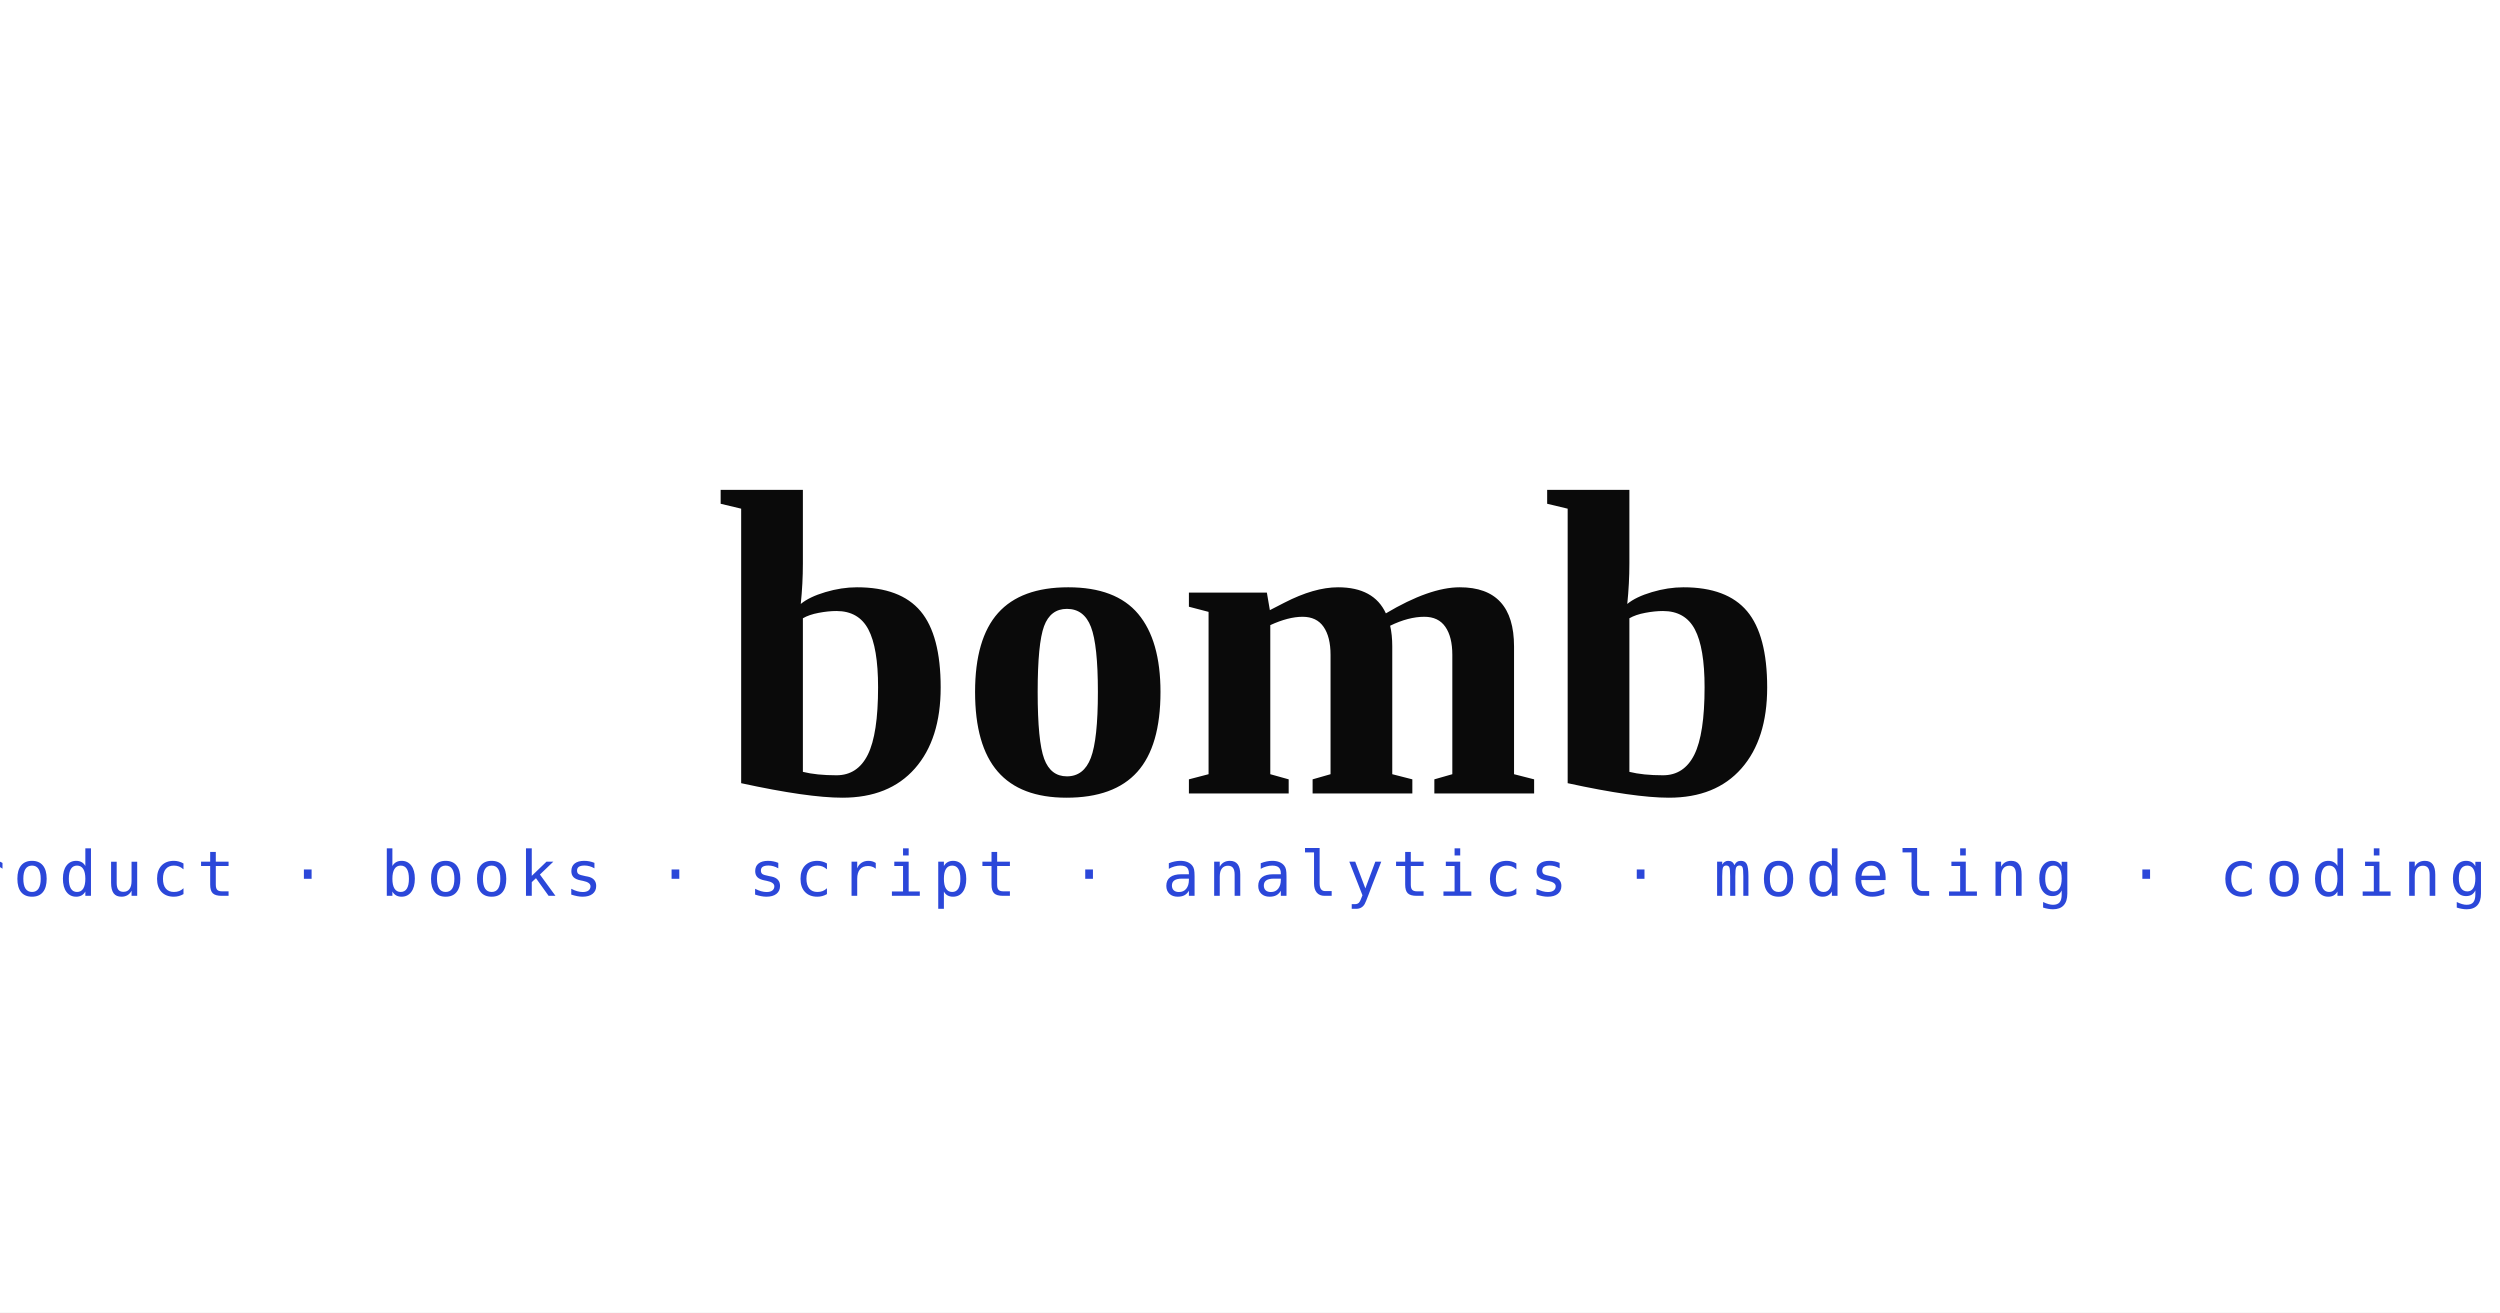
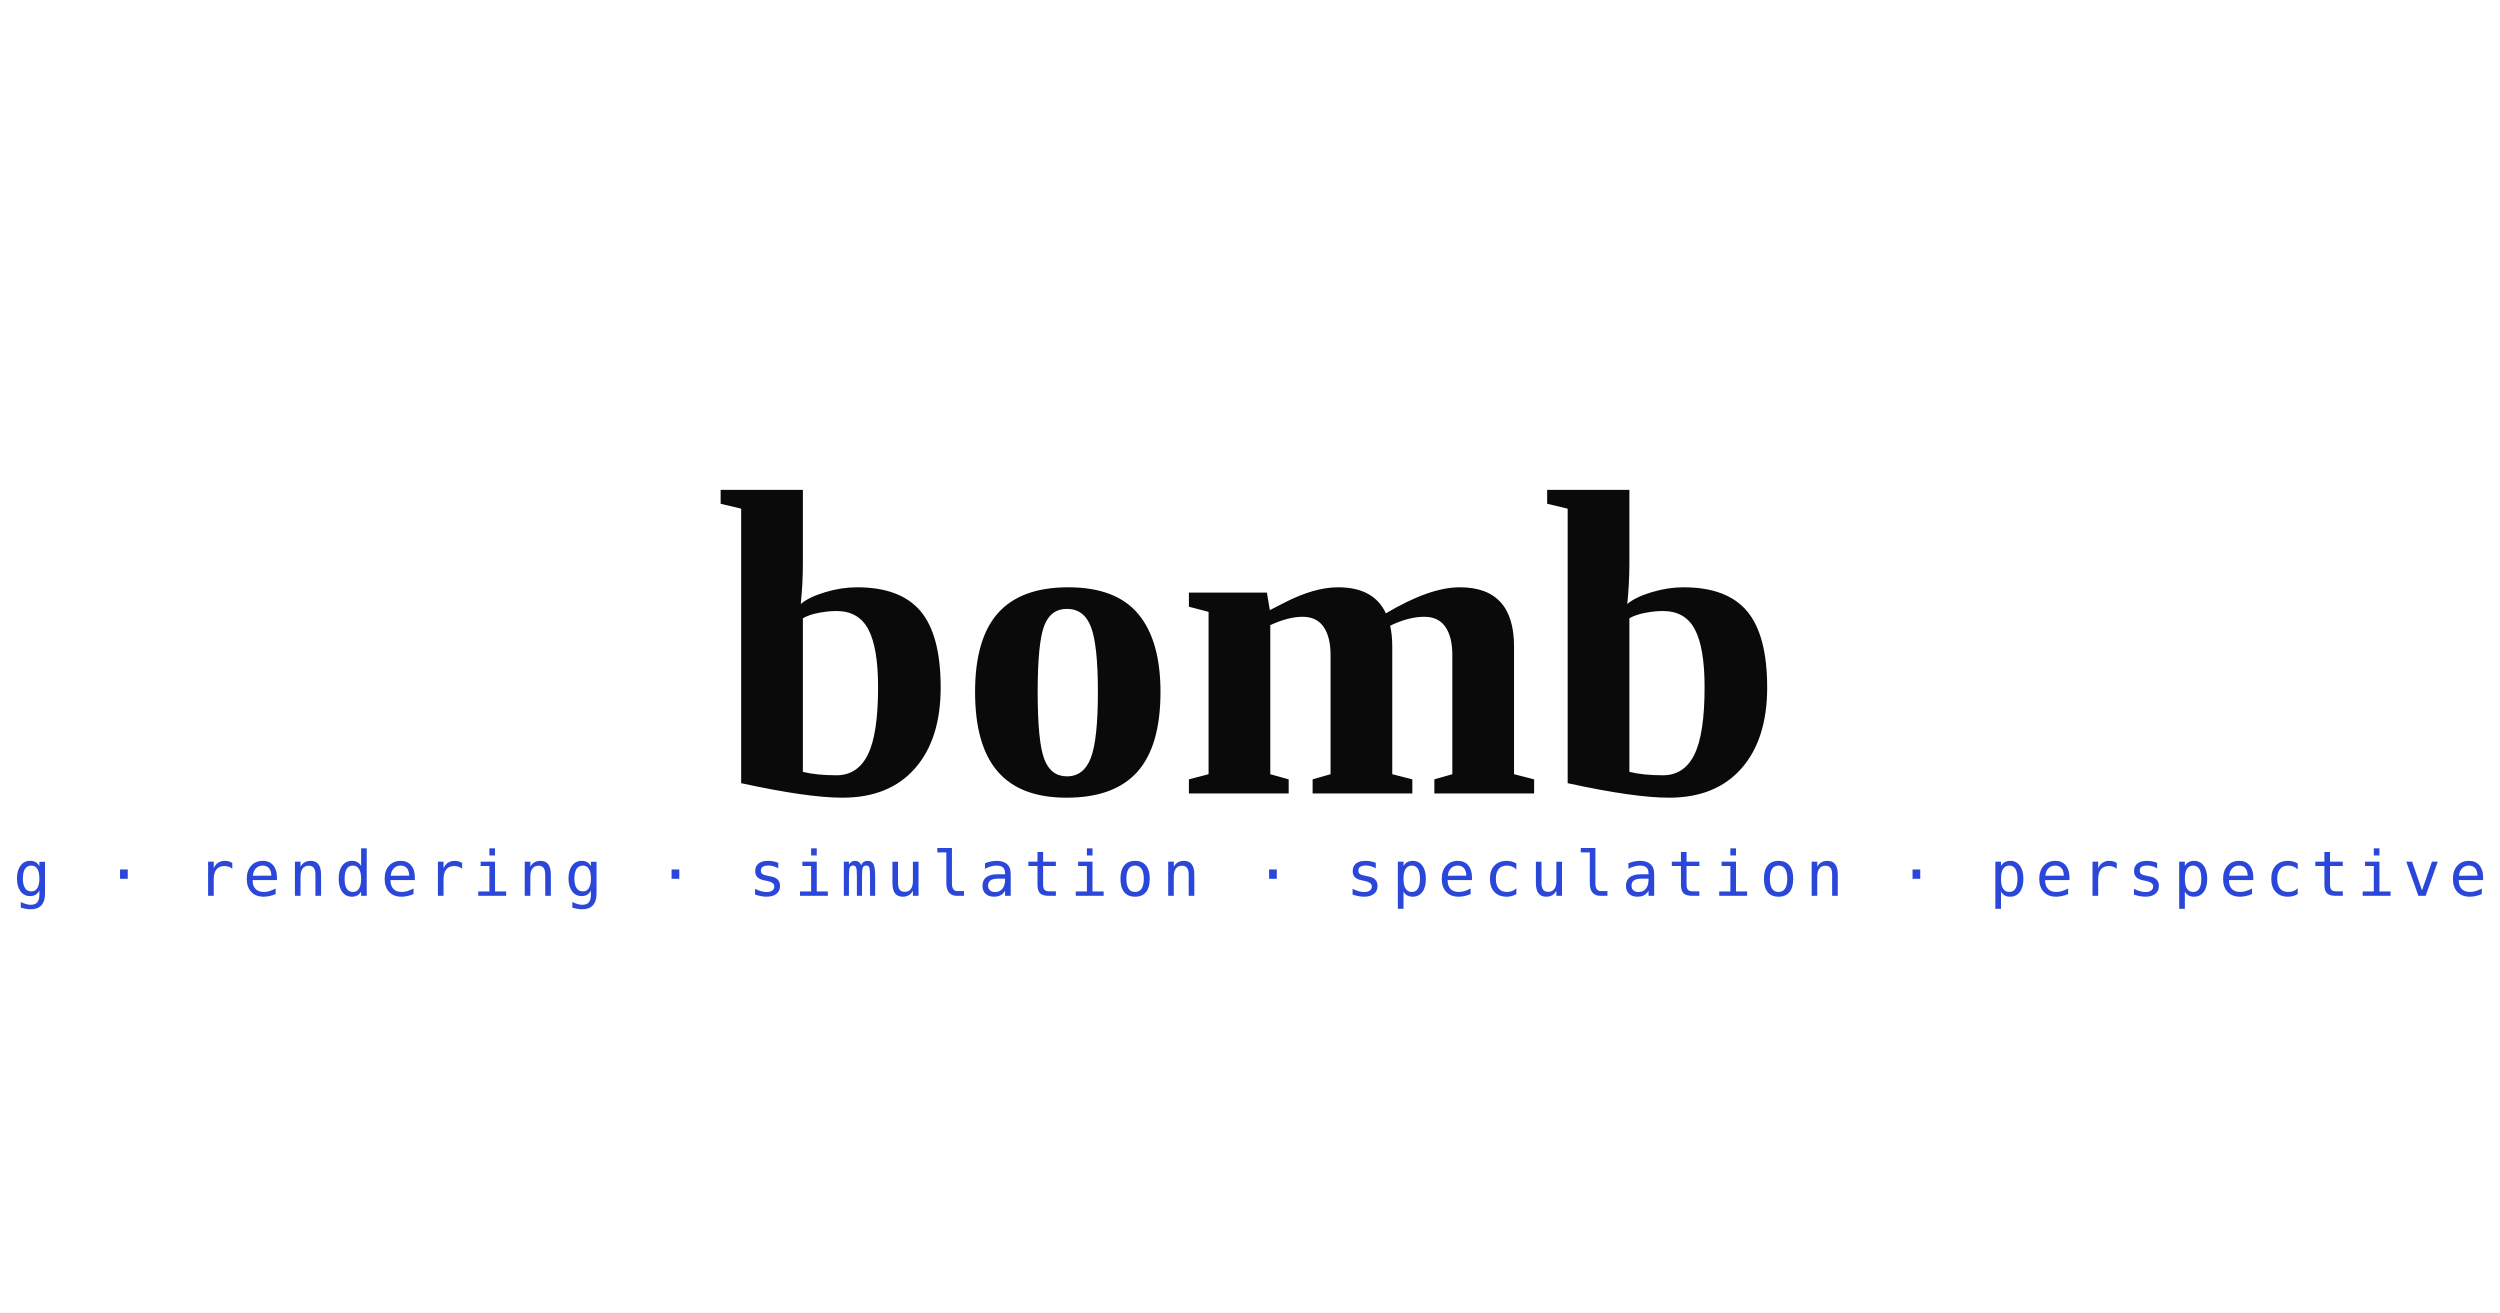
<svg xmlns="http://www.w3.org/2000/svg" width="1200" height="630" viewBox="0 0 1200 630">
  <rect width="1200" height="630" fill="#ffffff" />
  <text x="600" y="310" font-family="Georgia, 'Times New Roman', serif" font-size="210" font-weight="900" fill="#0a0a0a" text-anchor="middle" dominant-baseline="central">bomb</text>
-   <text x="600" y="430" font-family="ui-monospace, 'SFMono-Regular', monospace" font-size="30" fill="#2b47d9" text-anchor="middle" letter-spacing="4">perspective · product · books · script · analytics · modeling · coding · visualization</text>
+   <text x="600" y="430" font-family="ui-monospace, 'SFMono-Regular', monospace" font-size="30" fill="#2b47d9" text-anchor="middle" letter-spacing="4">modeling · coding · rendering · simulation · speculation · perspective · visualization</text>
</svg>
